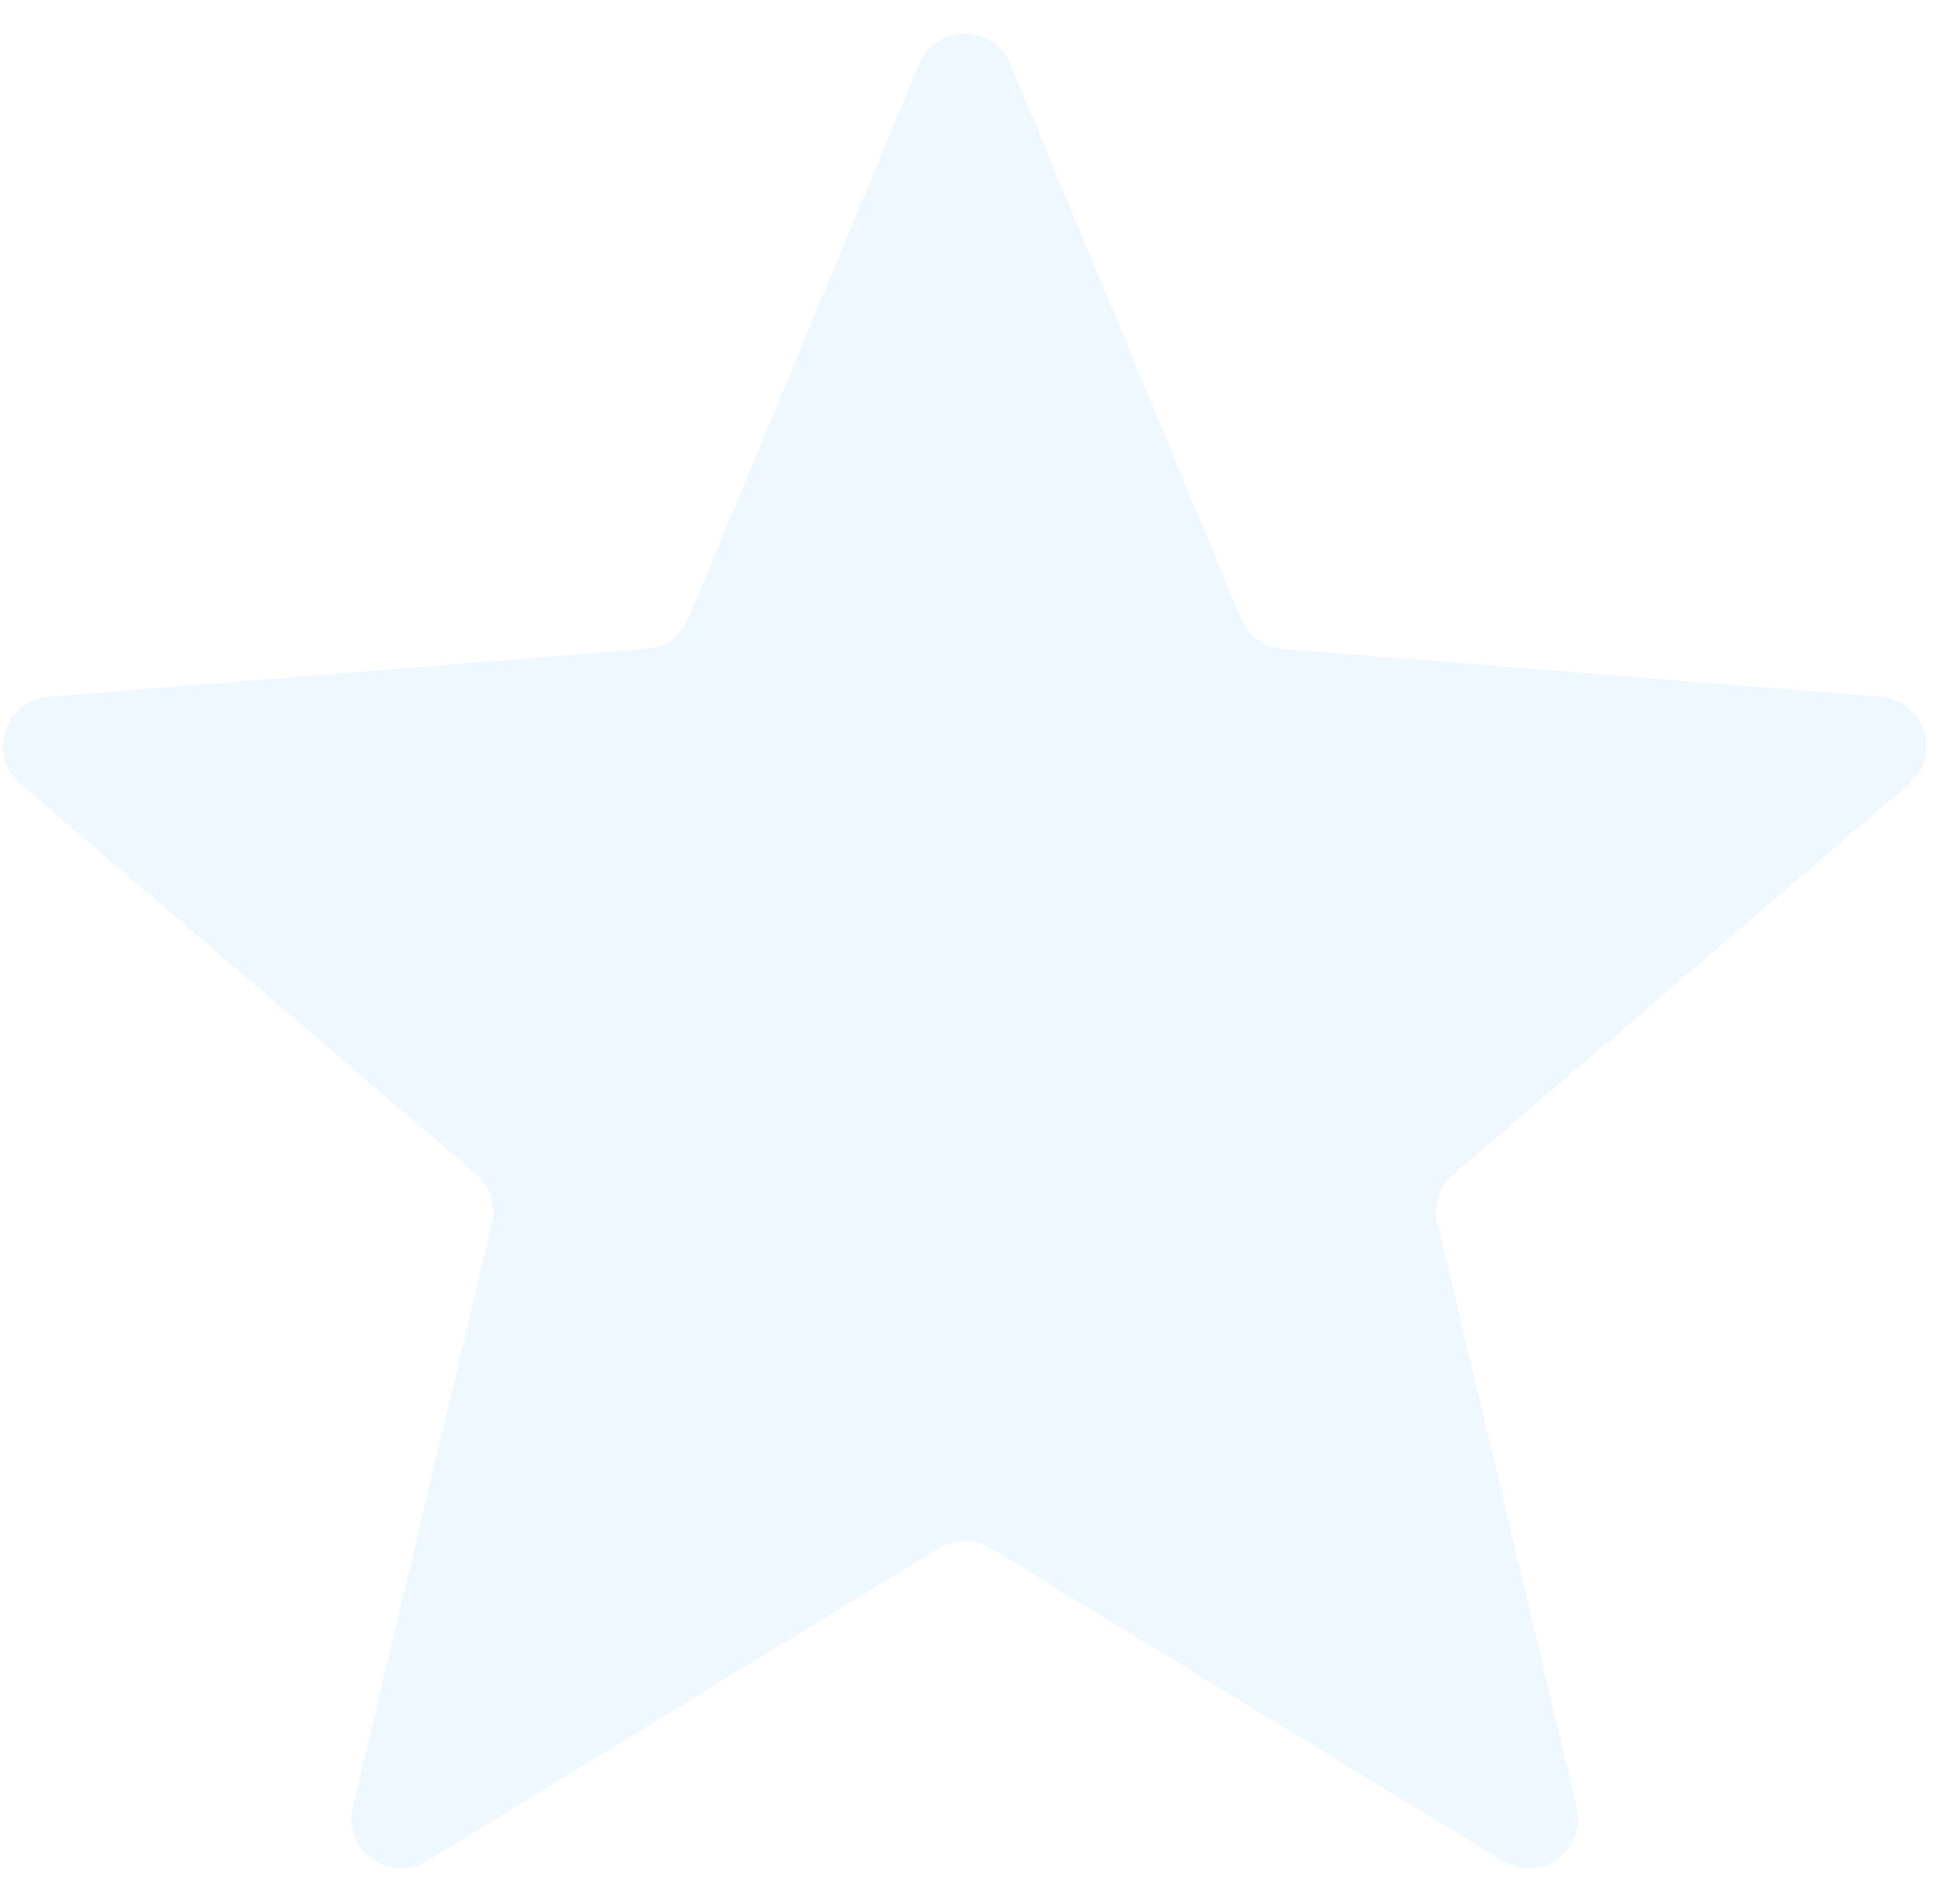
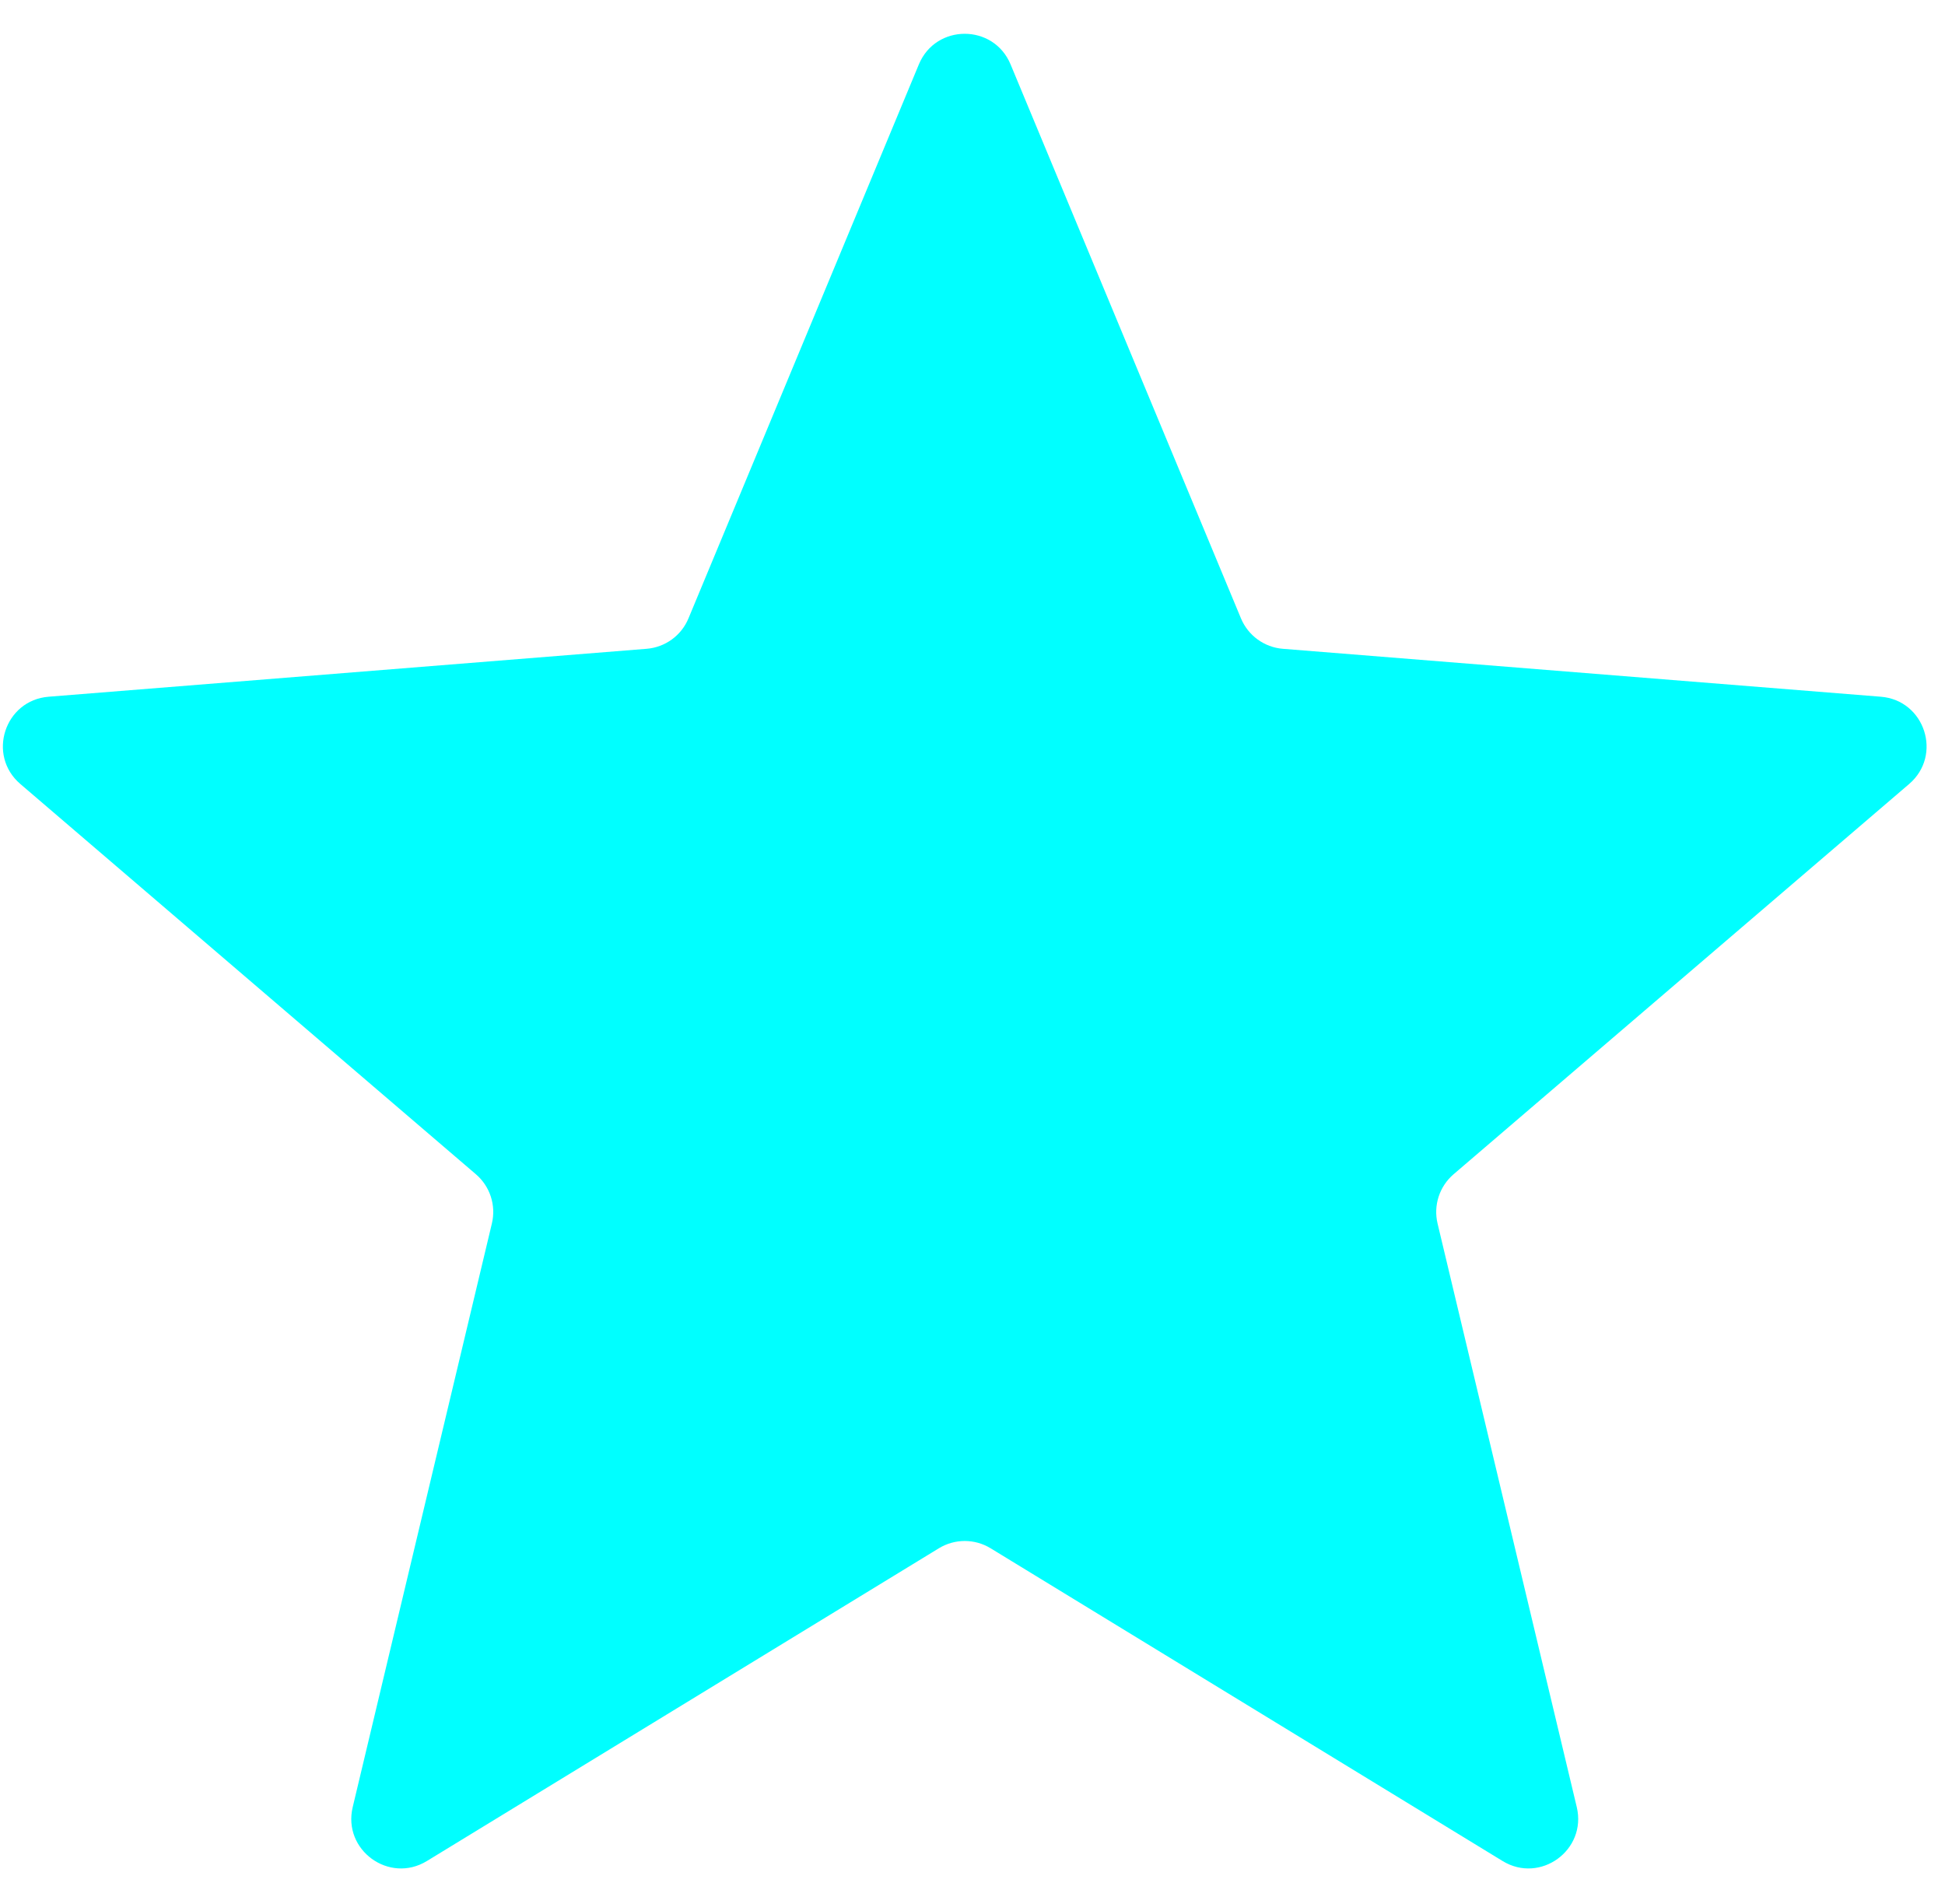
<svg xmlns="http://www.w3.org/2000/svg" width="47" height="46" viewBox="0 0 47 46" fill="none">
-   <path d="M22.204 1.556C22.614 0.57 24.01 0.57 24.42 1.556L29.987 14.94C30.16 15.356 30.551 15.64 30.999 15.676L45.449 16.834C46.513 16.919 46.945 18.247 46.134 18.942L35.125 28.372C34.783 28.665 34.634 29.124 34.738 29.562L38.102 43.663C38.349 44.701 37.22 45.522 36.309 44.965L23.938 37.409C23.554 37.174 23.071 37.174 22.687 37.409L10.316 44.965C9.405 45.522 8.275 44.701 8.523 43.663L11.886 29.562C11.991 29.124 11.842 28.665 11.5 28.372L0.491 18.942C-0.32 18.247 0.111 16.919 1.175 16.834L15.625 15.676C16.074 15.64 16.465 15.356 16.637 14.94L22.204 1.556Z" fill="#F0F8FF" />
+   <path d="M22.204 1.556C22.614 0.57 24.01 0.57 24.42 1.556L29.987 14.94C30.16 15.356 30.551 15.64 30.999 15.676L45.449 16.834C46.513 16.919 46.945 18.247 46.134 18.942L35.125 28.372C34.783 28.665 34.634 29.124 34.738 29.562L38.102 43.663C38.349 44.701 37.22 45.522 36.309 44.965L23.938 37.409C23.554 37.174 23.071 37.174 22.687 37.409L10.316 44.965C9.405 45.522 8.275 44.701 8.523 43.663L11.886 29.562C11.991 29.124 11.842 28.665 11.5 28.372L0.491 18.942C-0.32 18.247 0.111 16.919 1.175 16.834L15.625 15.676C16.074 15.64 16.465 15.356 16.637 14.94L22.204 1.556Z" fill="#00FFFF" />
</svg>
